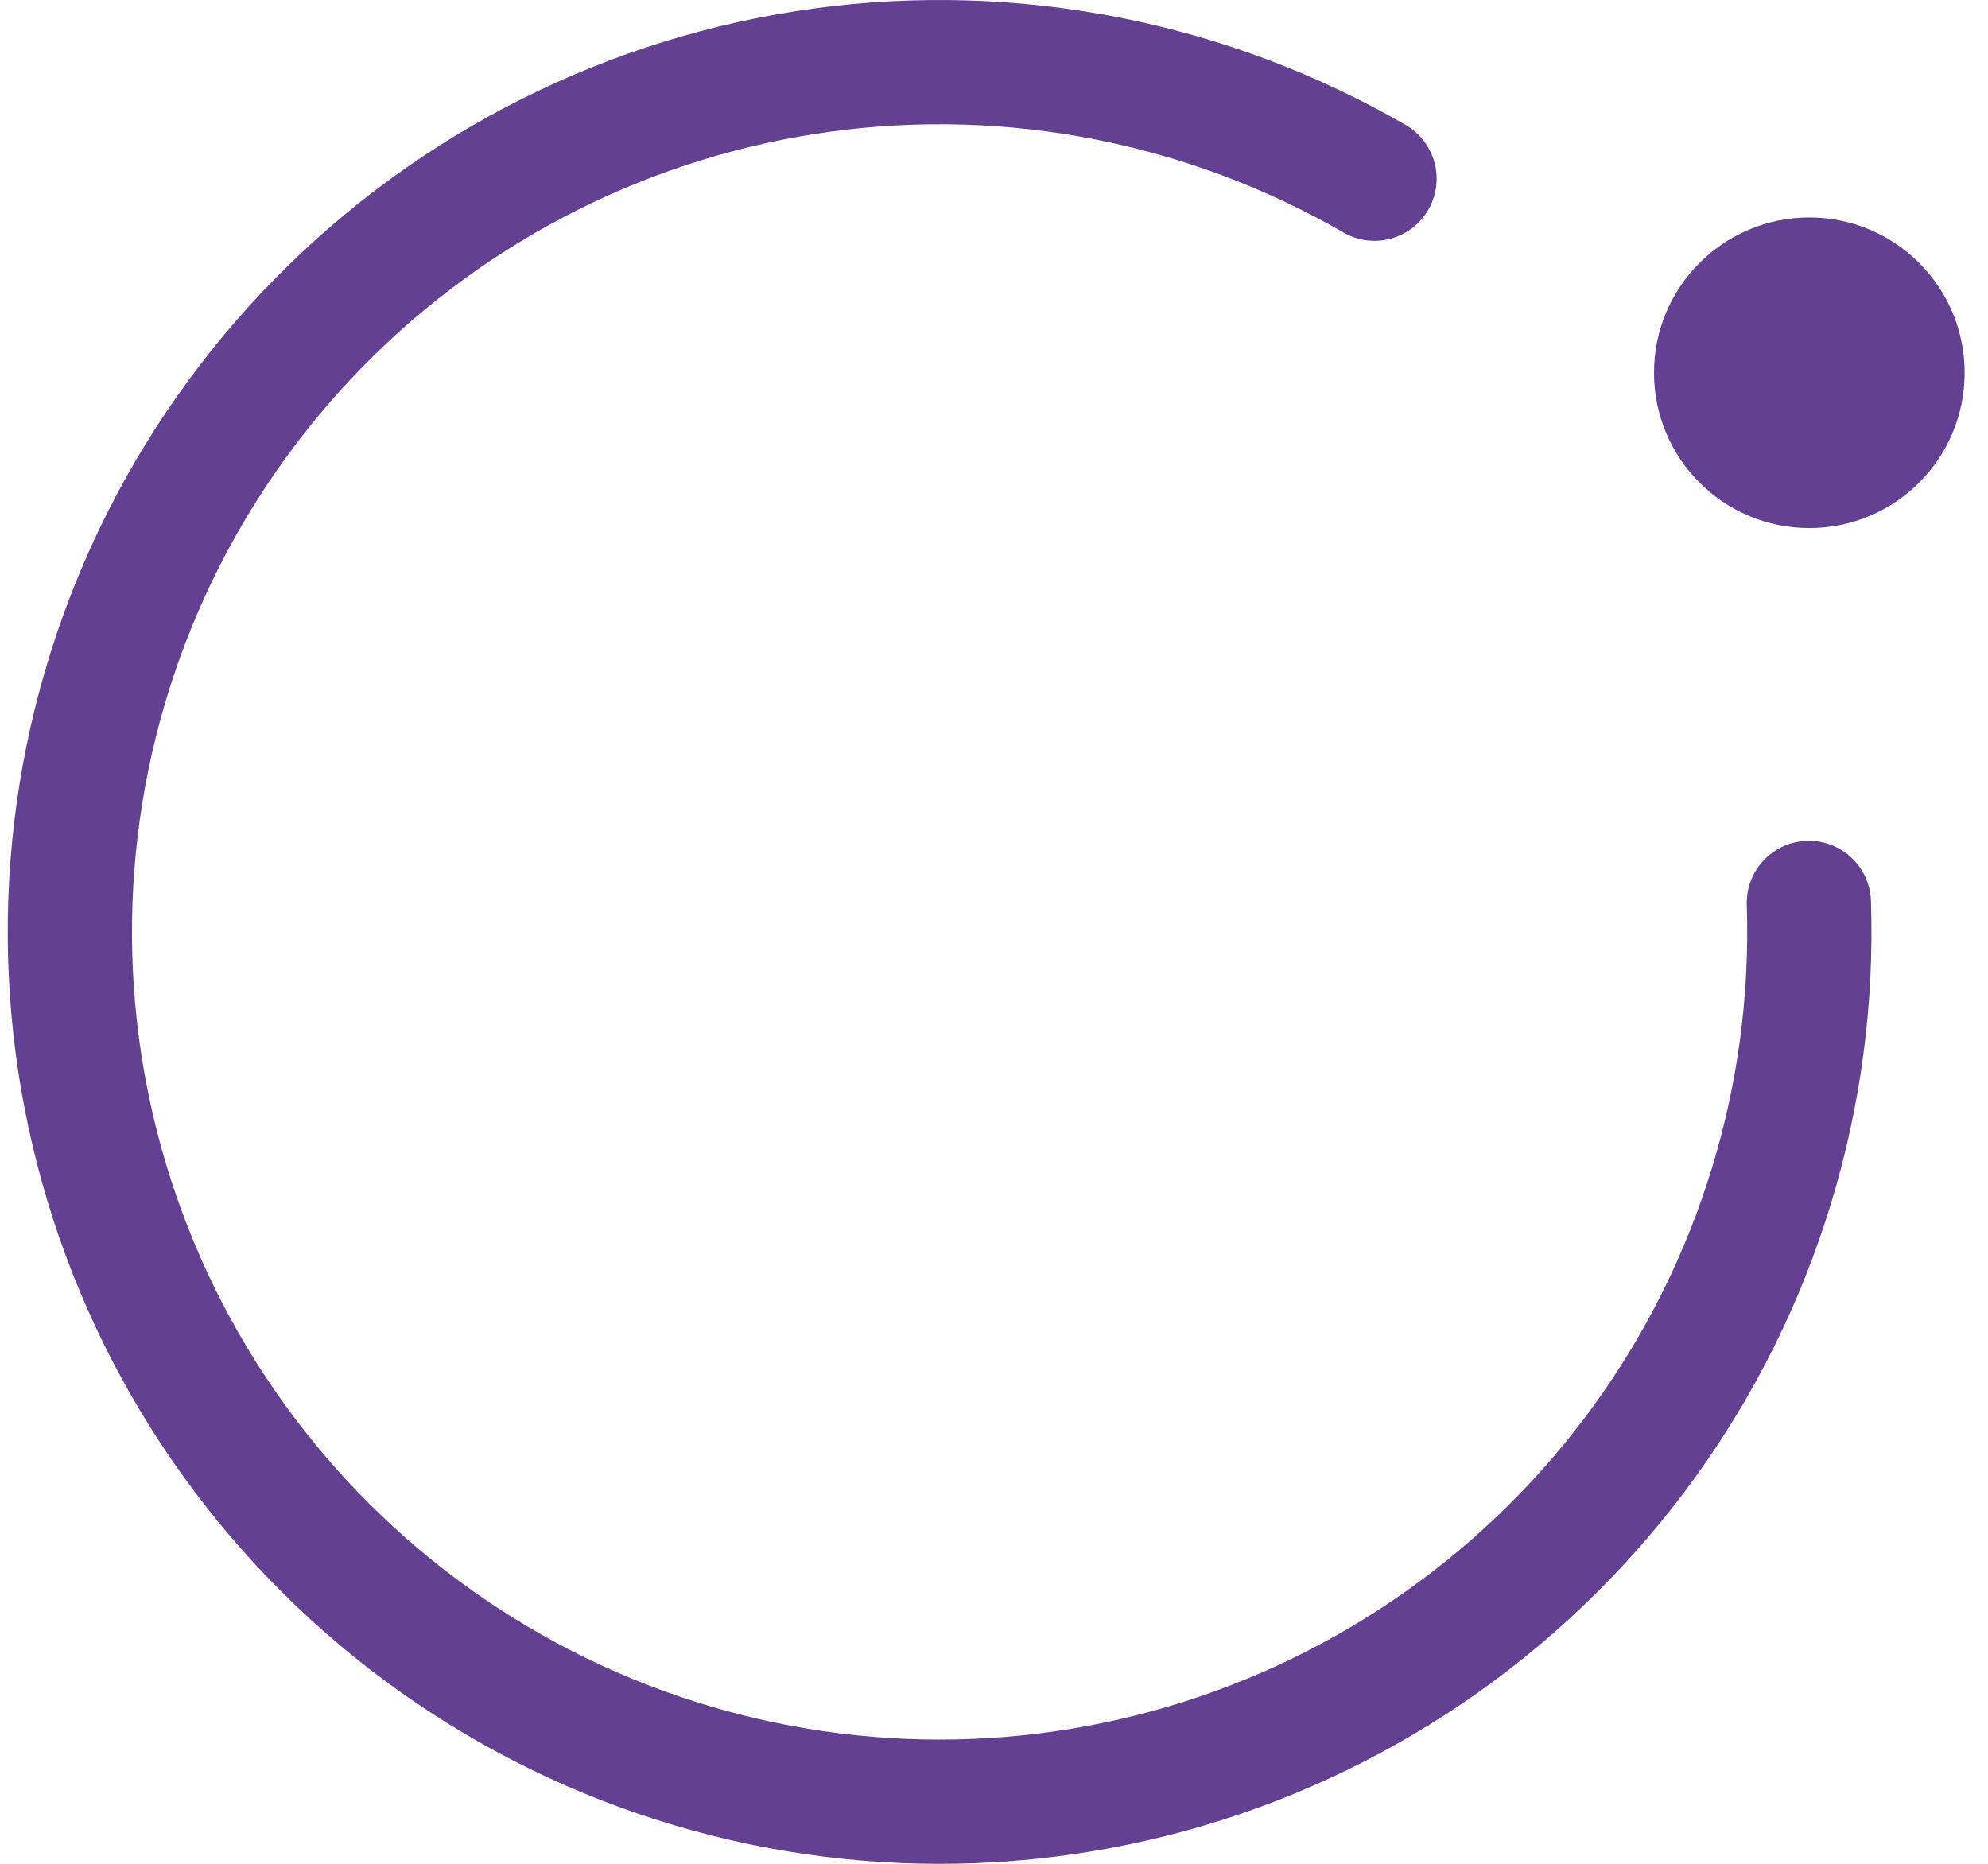
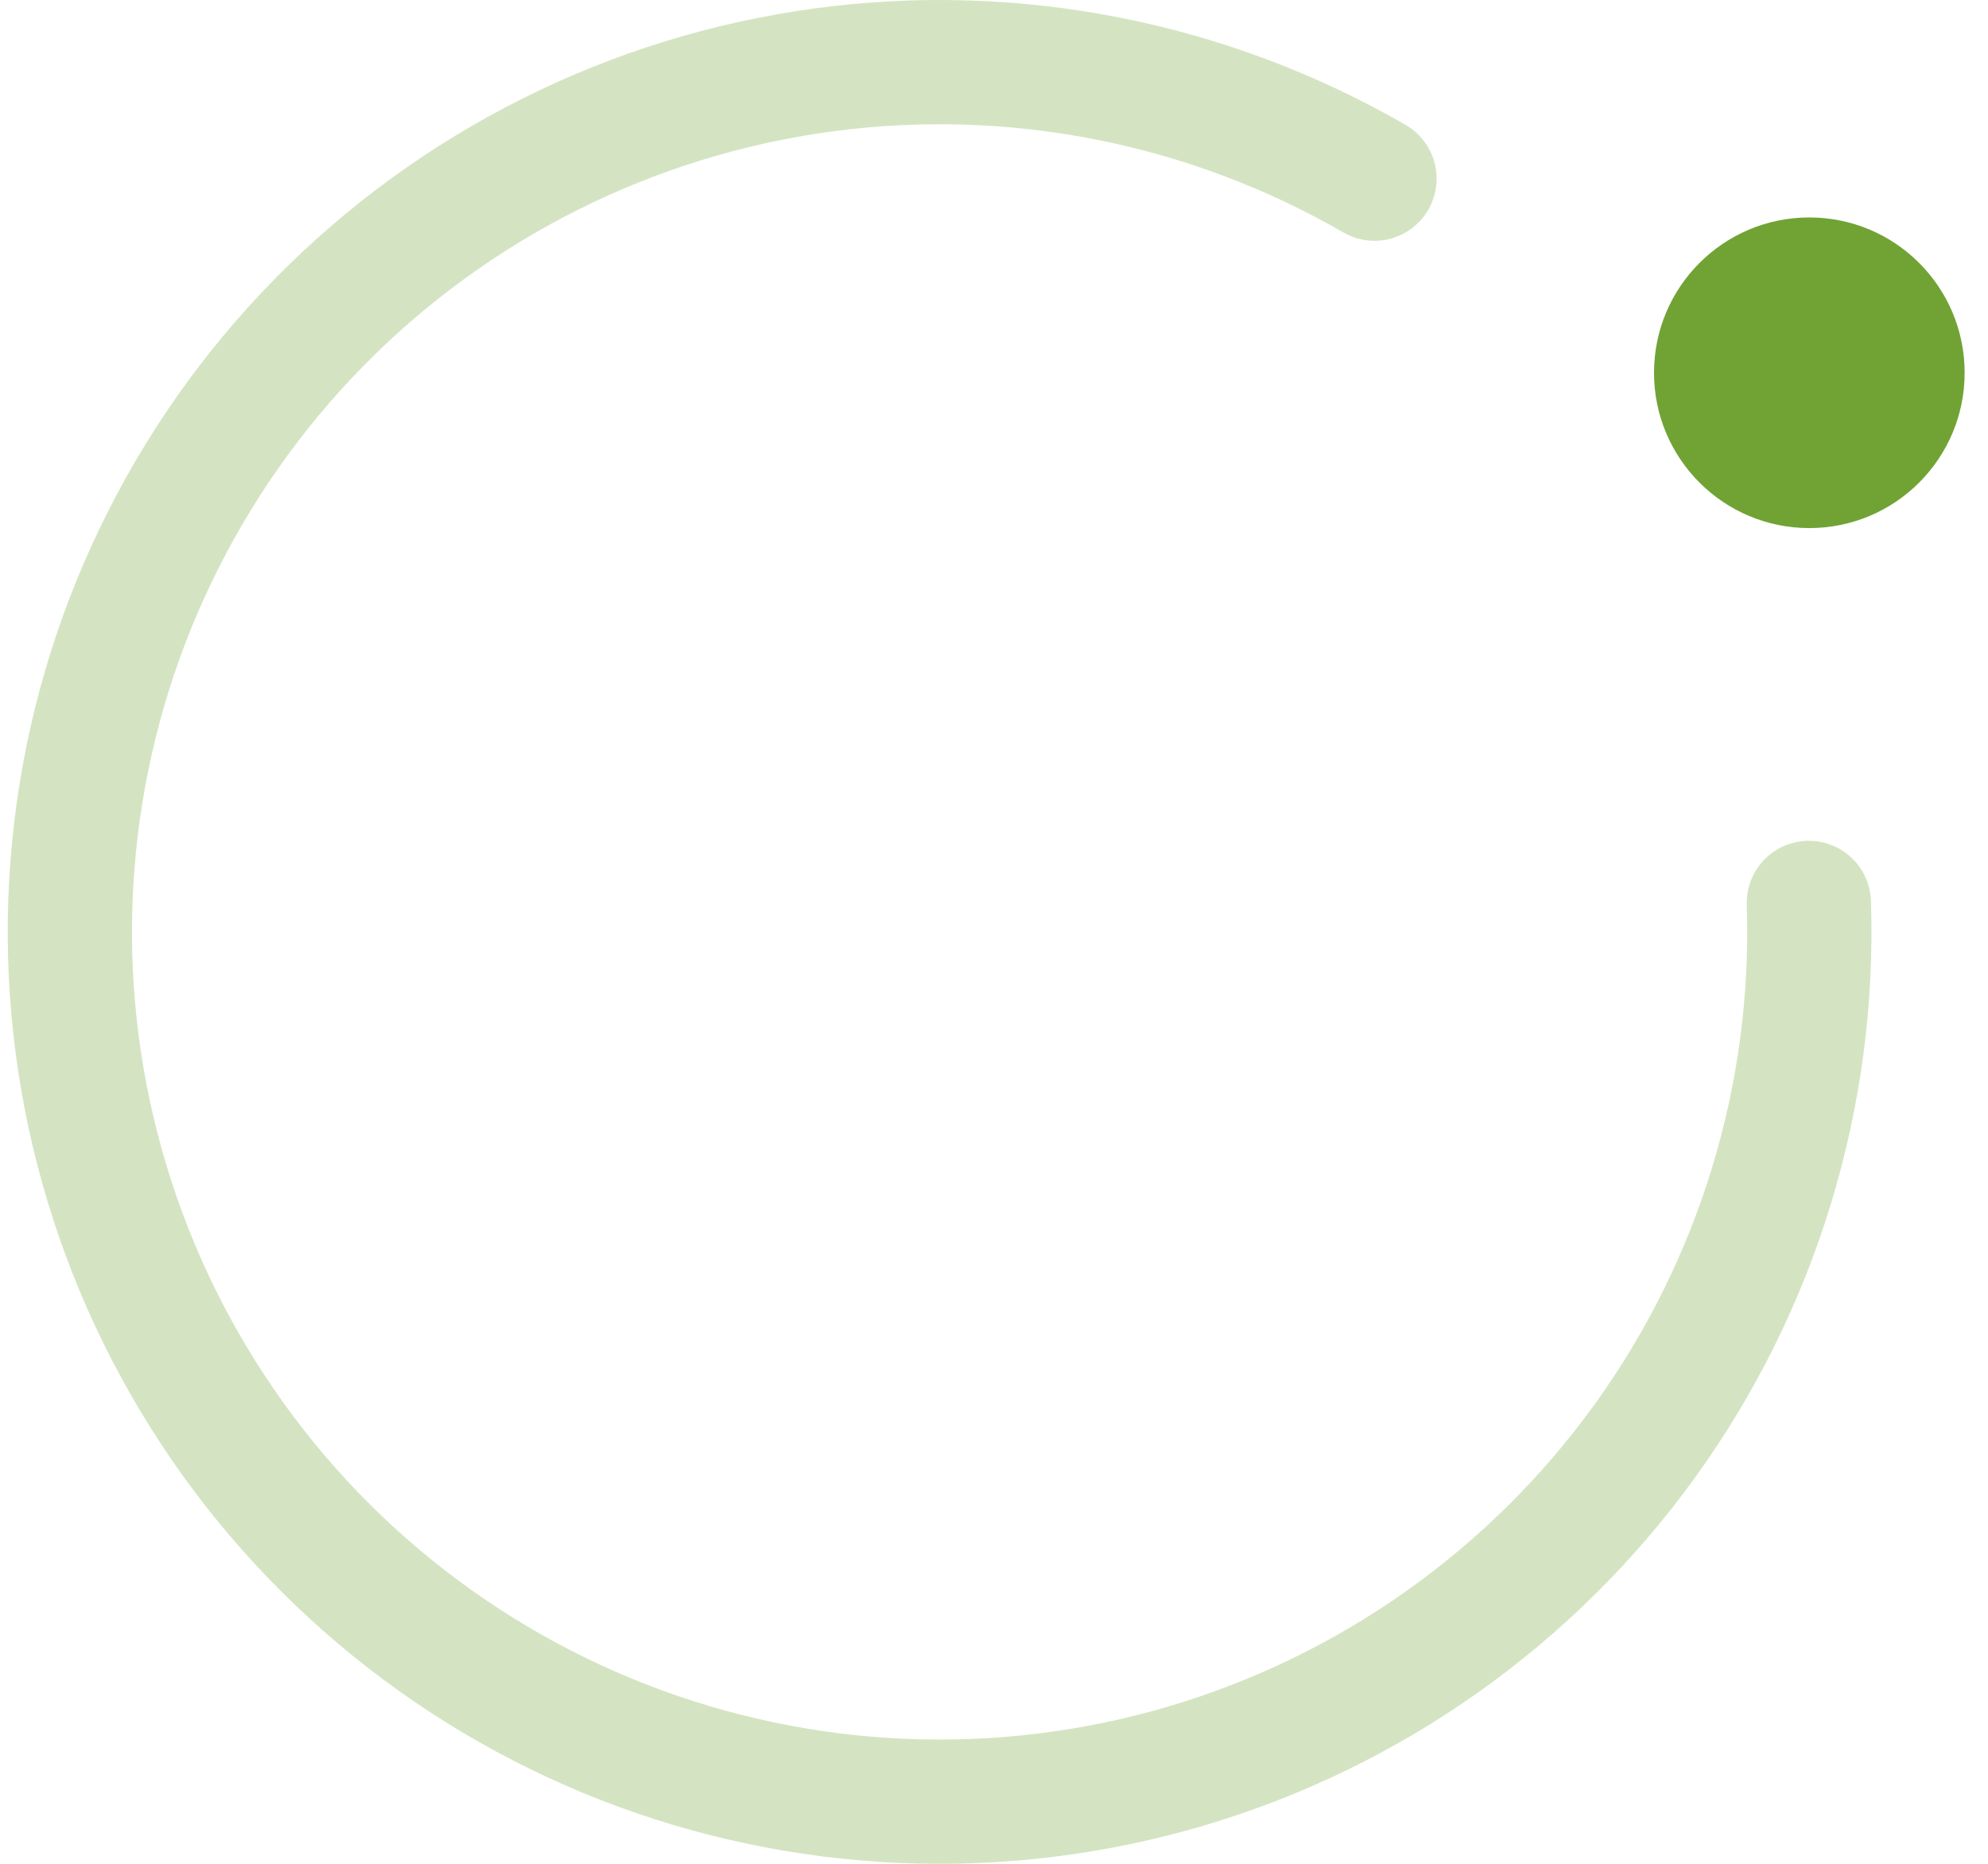
<svg xmlns="http://www.w3.org/2000/svg" width="64" height="60" viewBox="0 0 64 60" fill="none">
-   <path d="M44.249 5.752C38.876 2.65 32.626 1.42 26.478 2.255C20.331 3.091 14.635 5.944 10.285 10.367C5.935 14.79 3.178 20.533 2.445 26.693C1.712 32.853 3.046 39.082 6.237 44.403C9.428 49.723 14.295 53.832 20.075 56.087C25.855 58.341 32.219 58.612 38.169 56.857C44.12 55.102 49.319 51.42 52.95 46.391C56.582 41.361 58.44 35.267 58.233 29.067" stroke="#634092" stroke-width="4" stroke-miterlimit="2.51" stroke-linecap="round" />
-   <circle cx="58.248" cy="12" r="5" fill="#634092" />
+   <path d="M44.249 5.752C38.876 2.65 32.626 1.42 26.478 2.255C20.331 3.091 14.635 5.944 10.285 10.367C5.935 14.79 3.178 20.533 2.445 26.693C1.712 32.853 3.046 39.082 6.237 44.403C9.428 49.723 14.295 53.832 20.075 56.087C25.855 58.341 32.219 58.612 38.169 56.857C44.12 55.102 49.319 51.42 52.95 46.391C56.582 41.361 58.44 35.267 58.233 29.067" stroke="#70A334" stroke-opacity="0.3" stroke-width="4" stroke-miterlimit="2.51" stroke-linecap="round" />
+   <circle cx="58.248" cy="12" r="5" fill="#70A334" />
</svg>
